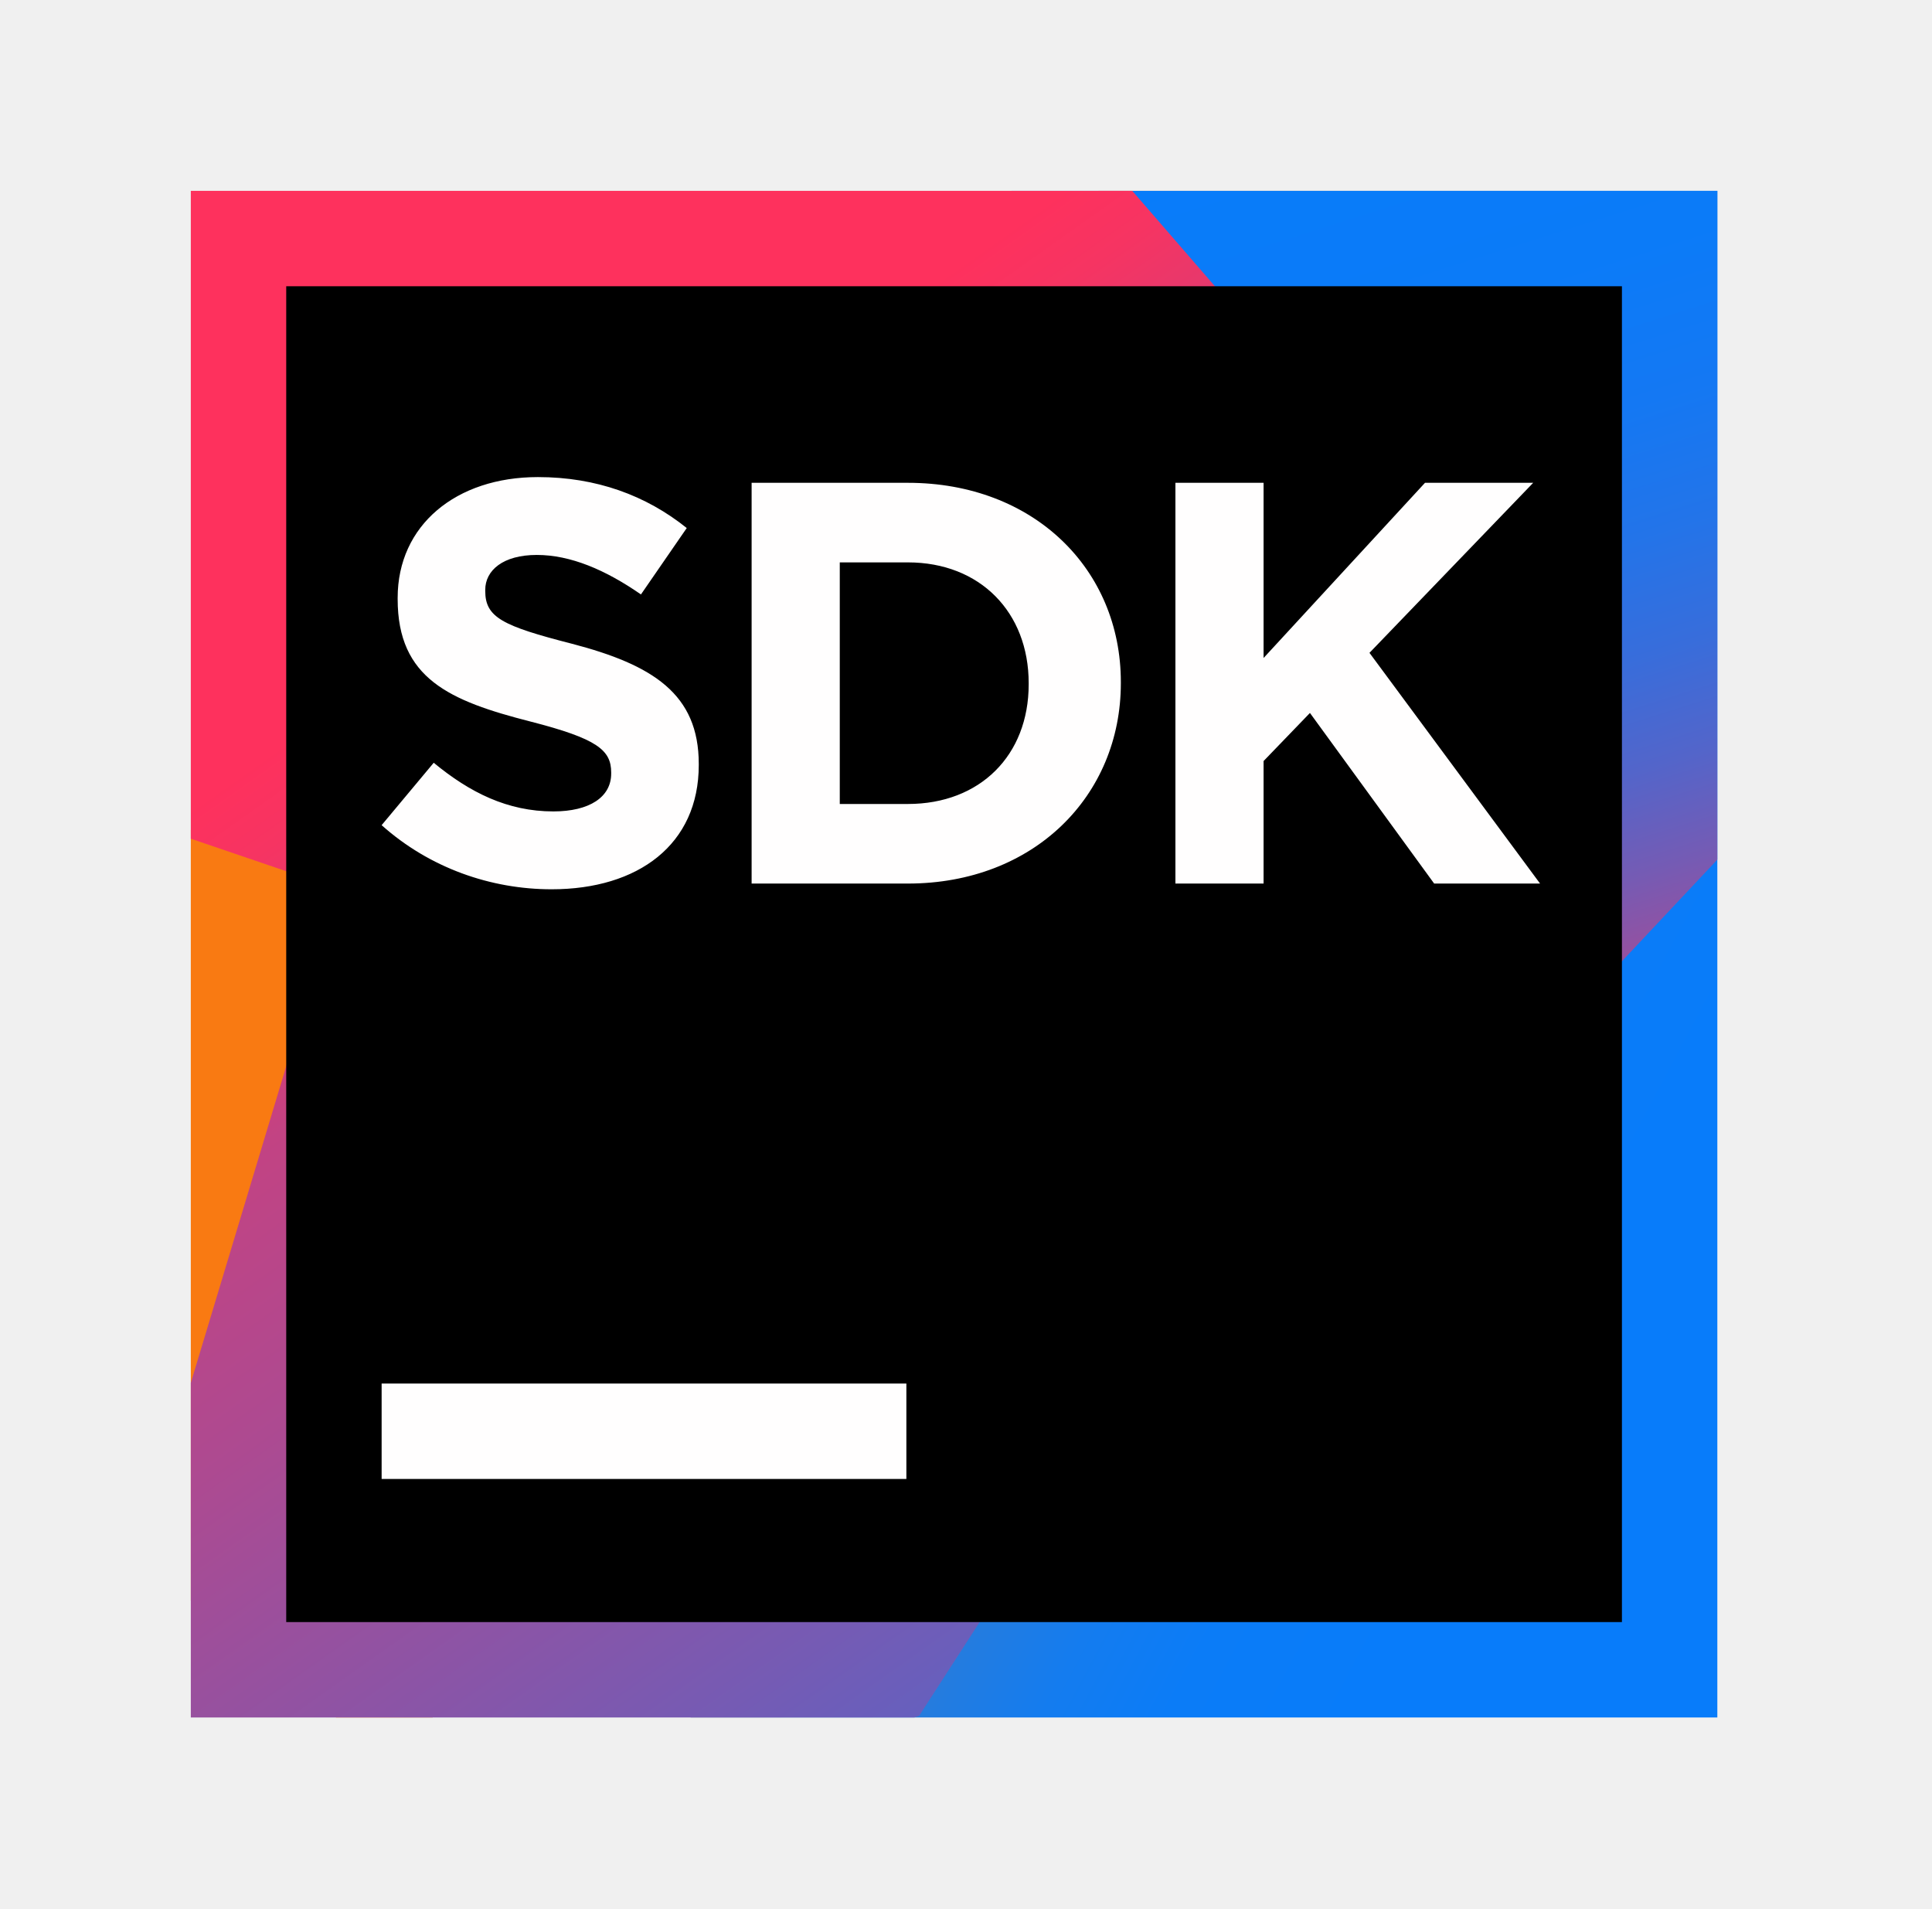
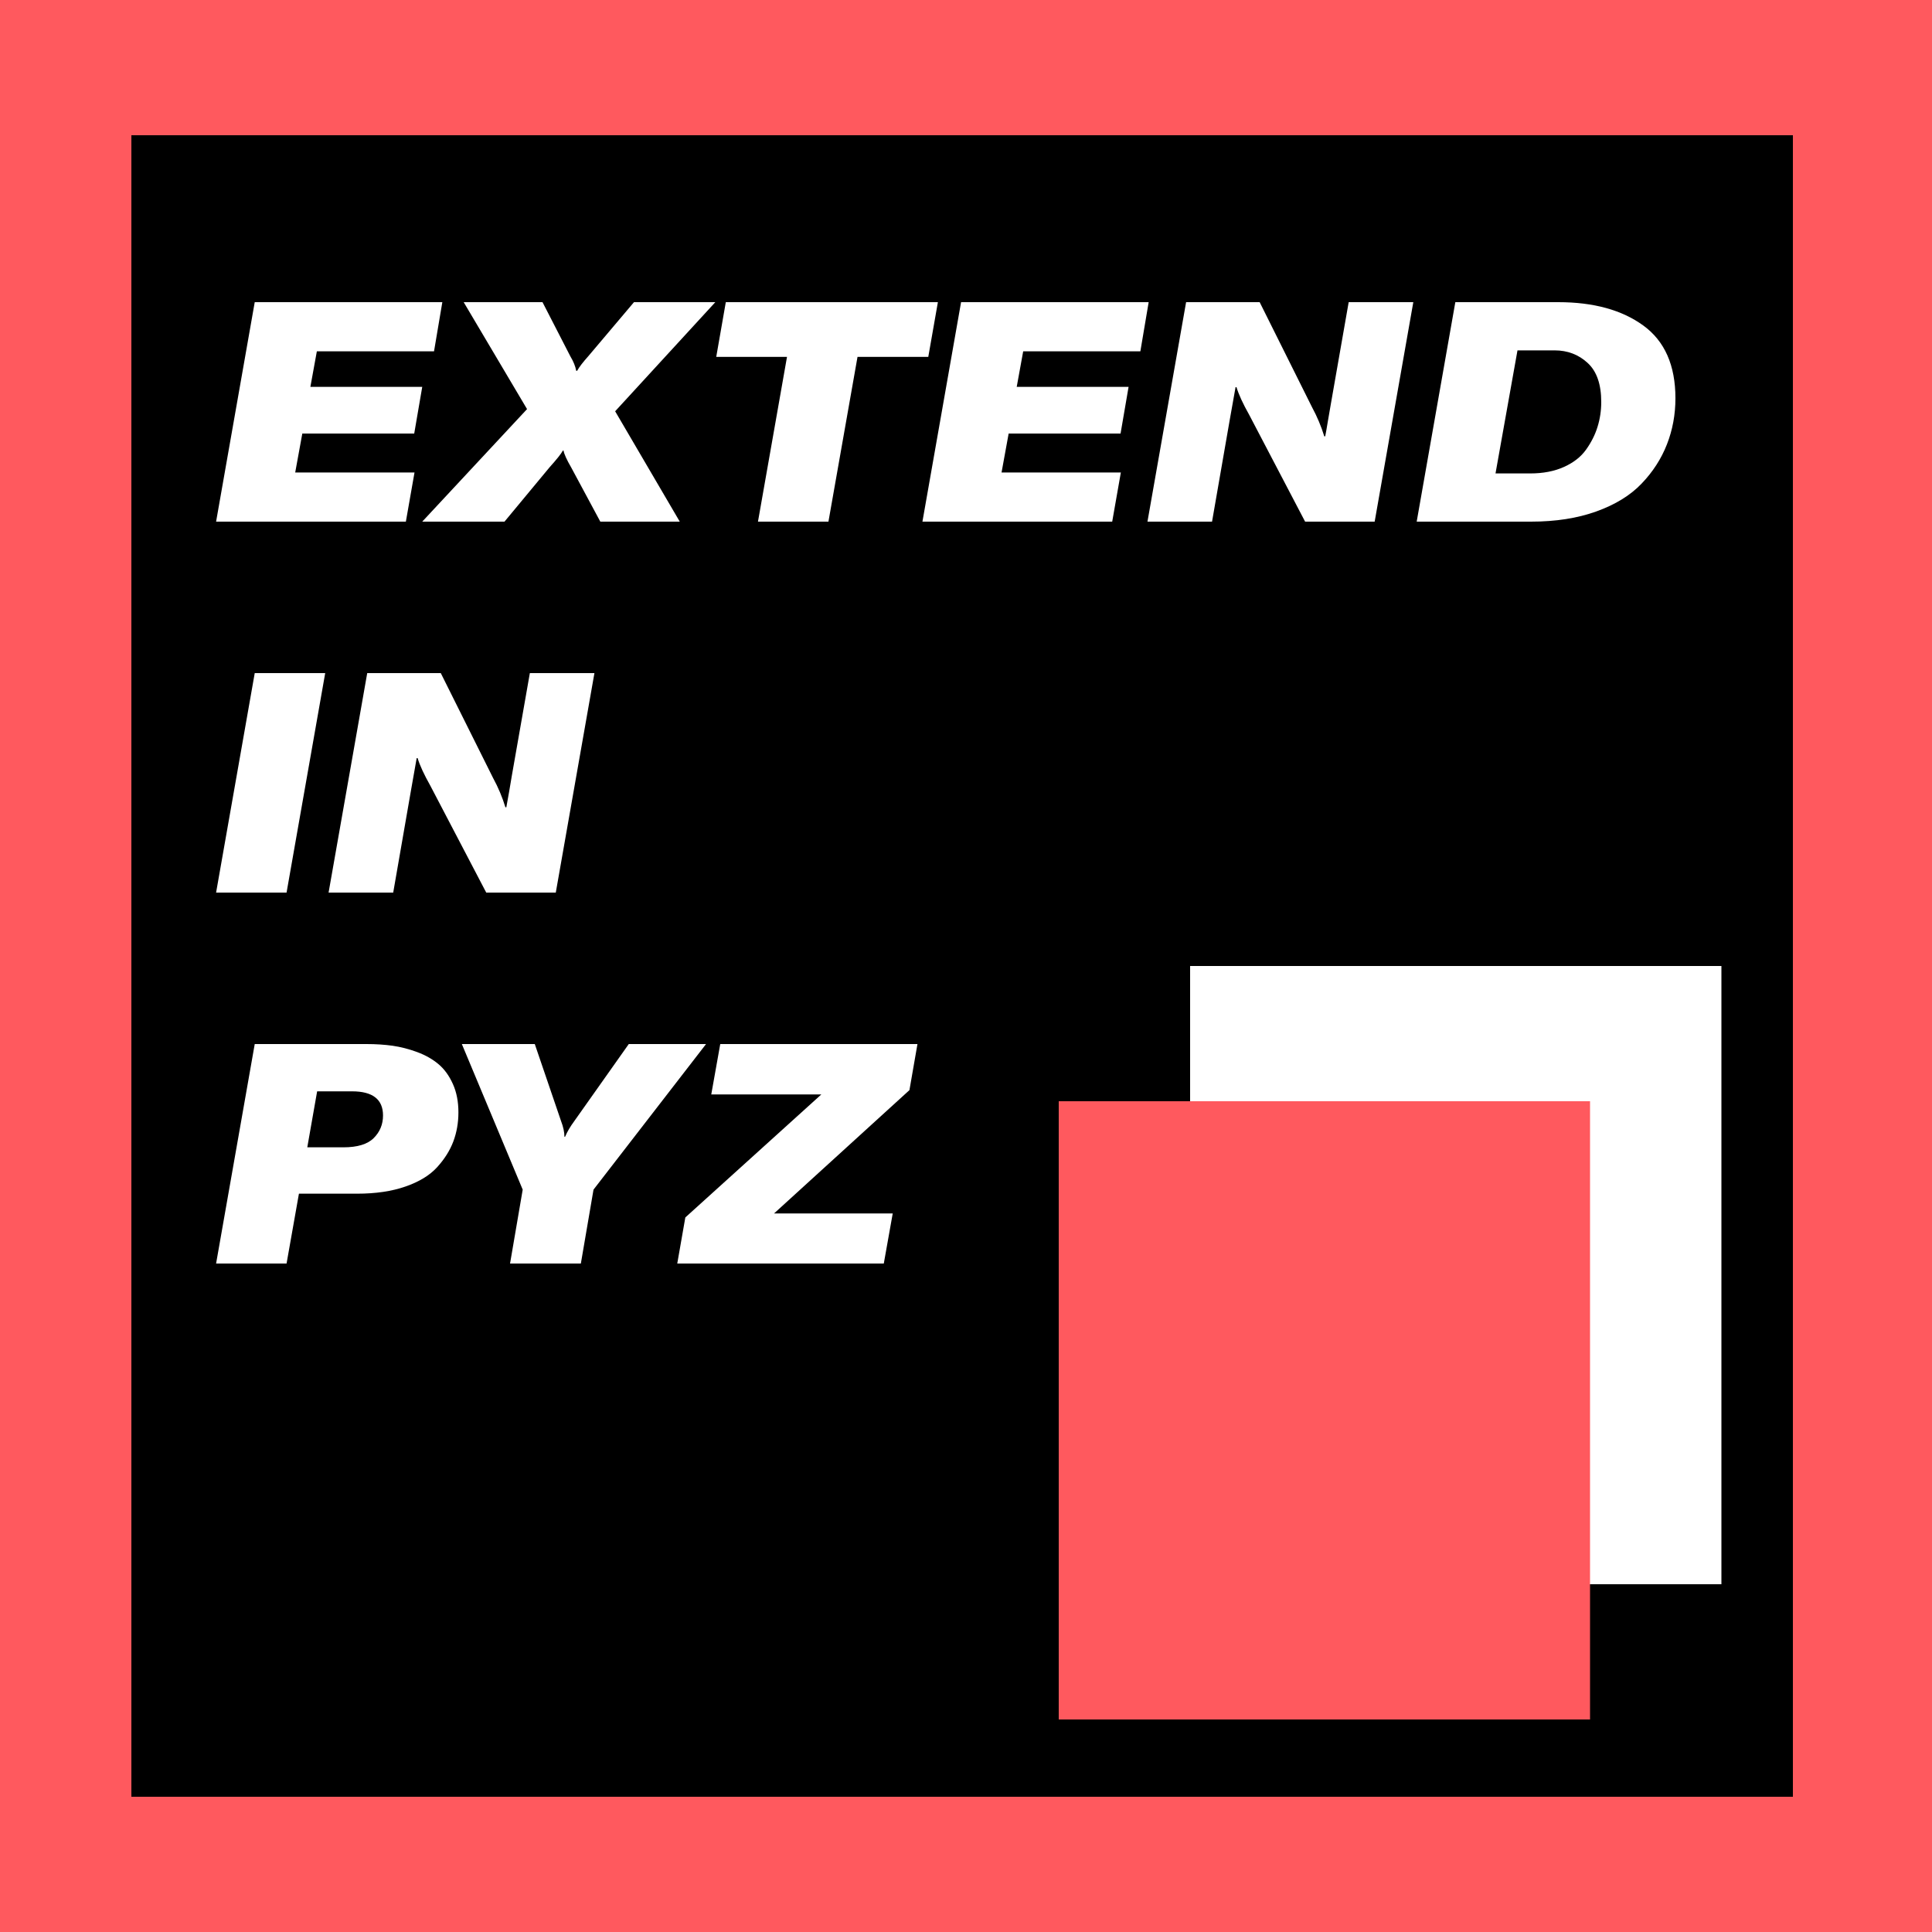
- <svg xmlns="http://www.w3.org/2000/svg" width="81" height="80" viewBox="0 0 81 80">
-   <defs>
-     <linearGradient id="pluginsdk_80-a" x1="-.031%" x2="100.053%" y1="49.963%" y2="49.963%">
-       <stop offset="25.81%" stop-color="#F97A12" />
-       <stop offset="45.91%" stop-color="#B07B58" />
-       <stop offset="72.41%" stop-color="#577BAE" />
-       <stop offset="91.05%" stop-color="#1E7CE5" />
-       <stop offset="100%" stop-color="#087CFA" />
-     </linearGradient>
-     <linearGradient id="pluginsdk_80-b" x1="27.55%" x2="82.223%" y1="34.514%" y2="77.605%">
-       <stop offset="0%" stop-color="#F97A12" />
-       <stop offset="7.18%" stop-color="#CB7A3E" />
-       <stop offset="15.41%" stop-color="#9E7B6A" />
-       <stop offset="24.2%" stop-color="#757B91" />
-       <stop offset="33.44%" stop-color="#537BB1" />
-       <stop offset="43.24%" stop-color="#387CCC" />
-       <stop offset="53.81%" stop-color="#237CE0" />
-       <stop offset="65.52%" stop-color="#147CEF" />
-       <stop offset="79.25%" stop-color="#0B7CF7" />
-       <stop offset="100%" stop-color="#087CFA" />
-     </linearGradient>
-     <linearGradient id="pluginsdk_80-c" x1="63.121%" x2="40.793%" y1="97.699%" y2="-6.587%">
-       <stop offset="0%" stop-color="#FE315D" />
-       <stop offset="7.84%" stop-color="#CB417E" />
-       <stop offset="16.01%" stop-color="#9E4E9B" />
-       <stop offset="24.74%" stop-color="#755BB4" />
-       <stop offset="33.92%" stop-color="#5365CA" />
-       <stop offset="43.65%" stop-color="#386DDB" />
-       <stop offset="54.14%" stop-color="#2374E9" />
-       <stop offset="65.76%" stop-color="#1478F3" />
-       <stop offset="79.4%" stop-color="#0B7BF8" />
-       <stop offset="100%" stop-color="#087CFA" />
-     </linearGradient>
-     <linearGradient id="pluginsdk_80-d" x1="25.331%" x2="93.854%" y1="24.119%" y2="132.621%">
-       <stop offset="0%" stop-color="#FE315D" />
-       <stop offset="4.023%" stop-color="#F63462" />
-       <stop offset="10.37%" stop-color="#DF3A71" />
-       <stop offset="16.67%" stop-color="#C24383" />
-       <stop offset="29.12%" stop-color="#AD4A91" />
-       <stop offset="54.98%" stop-color="#755BB4" />
-       <stop offset="91.75%" stop-color="#1D76ED" />
-       <stop offset="100%" stop-color="#087CFA" />
-     </linearGradient>
-   </defs>
-   <g fill="none" fill-rule="evenodd">
-     <g fill-rule="nonzero" transform="translate(8 8)">
-       <path fill="url(#pluginsdk_80-a)" d="M6.088,64 L2.66453526e-15,59.1 L0,26.792 L30,38.67 L10.14,64 L6.088,64 Z" />
-       <path fill="url(#pluginsdk_80-b)" d="M20.952,64 L52.274,31.916 L37.671,0.46 L38.058,1.33226763e-15 L64,0 L64,64 L20.952,64 Z" />
-       <path fill="url(#pluginsdk_80-c)" d="M34.412,0 L64,0 L64,28.037 L49.008,44 L34,0.447 L34.412,0 Z" />
-       <path fill="url(#pluginsdk_80-d)" d="M30.336,64 L0,64 L0,49.971 L6.234,29.283 L0,27.16 L0,0 L39.47,0 L58,21.384 L30.538,63.926 L30.336,64 Z" />
-     </g>
-     <g fill-rule="nonzero" transform="translate(12 12)">
-       <rect width="56" height="56" fill="#000" />
-       <rect width="22" height="4" x="4" y="46" fill="#FFFEFE" />
-       <path fill="#FFFEFE" d="M11.128,25.28 C8.584,25.28 6.016,24.392 4,22.592 L6.184,19.976 C7.696,21.224 9.28,22.016 11.2,22.016 C12.712,22.016 13.624,21.416 13.624,20.432 L13.624,20.384 C13.624,19.448 13.048,18.968 10.24,18.248 C6.856,17.384 4.672,16.448 4.672,13.112 L4.672,13.064 C4.672,10.016 7.12,8 10.552,8 C13,8 15.088,8.768 16.792,10.136 L14.872,12.92 C13.384,11.888 11.92,11.264 10.504,11.264 C9.088,11.264 8.344,11.912 8.344,12.728 L8.344,12.776 C8.344,13.88 9.064,14.24 11.968,14.984 C15.376,15.872 17.296,17.096 17.296,20.024 L17.296,20.072 C17.296,23.408 14.752,25.28 11.128,25.28 Z M19.512,25.04 L19.512,8.24 L26.064,8.24 C31.344,8.24 34.992,11.864 34.992,16.592 L34.992,16.64 C34.992,21.368 31.344,25.04 26.064,25.04 L19.512,25.04 Z M26.064,11.576 L23.208,11.576 L23.208,21.704 L26.064,21.704 C29.088,21.704 31.128,19.664 31.128,16.688 L31.128,16.64 C31.128,13.664 29.088,11.576 26.064,11.576 Z M37.28,25.04 L37.28,8.24 L40.976,8.24 L40.976,15.584 L47.744,8.24 L52.28,8.24 L45.416,15.368 L52.568,25.04 L48.128,25.04 L42.92,17.888 L40.976,19.904 L40.976,25.04 L37.28,25.04 Z" />
+ <svg xmlns="http://www.w3.org/2000/svg" width="40px" height="40px" viewBox="0 0 40 40" version="1.1">
+   <g id="Artboard" stroke="none" stroke-width="1" fill="none" fill-rule="evenodd">
+     <rect fill="#FF595E" x="0" y="0" width="40" height="40" />
+     <rect id="Rectangle-Copy" fill="#000000" x="2.72" y="2.8" width="34.4" height="34.4" />
+     <path d="M8.403,10.8 L8.582,9.782 L6.112,9.782 L6.259,8.976 L8.576,8.976 L8.742,8.01 L6.426,8.01 L6.56,7.274 L8.986,7.274 L9.158,6.256 L5.274,6.256 L4.474,10.8 L8.403,10.8 Z M10.445,10.8 L11.379,9.674 C11.529,9.507 11.62,9.392 11.654,9.328 L11.654,9.328 L11.667,9.328 C11.68,9.401 11.733,9.518 11.827,9.68 L11.827,9.68 L12.429,10.8 L14.074,10.8 L12.736,8.515 L14.81,6.256 L13.126,6.256 L12.179,7.376 C12.068,7.5 11.991,7.6 11.949,7.677 L11.949,7.677 L11.93,7.677 C11.913,7.583 11.872,7.483 11.808,7.376 L11.808,7.376 L11.232,6.256 L9.6,6.256 L10.912,8.47 L8.742,10.8 L10.445,10.8 Z M17.152,10.8 L17.754,7.389 L19.219,7.389 L19.418,6.256 L15.027,6.256 L14.829,7.389 L16.294,7.389 L15.693,10.8 L17.152,10.8 Z M23.027,10.8 L23.206,9.782 L20.736,9.782 L20.883,8.976 L23.2,8.976 L23.366,8.01 L21.05,8.01 L21.184,7.274 L23.61,7.274 L23.782,6.256 L19.898,6.256 L19.098,10.8 L23.027,10.8 Z M25.094,10.8 L25.459,8.701 L25.581,8.016 L25.6,8.016 C25.647,8.17 25.734,8.359 25.862,8.586 L25.862,8.586 L27.021,10.8 L28.461,10.8 L29.261,6.256 L27.923,6.256 L27.552,8.374 C27.539,8.447 27.52,8.559 27.494,8.71 C27.469,8.862 27.45,8.97 27.437,9.034 L27.437,9.034 L27.418,9.034 C27.354,8.825 27.268,8.622 27.162,8.426 L27.162,8.426 L26.08,6.256 L24.557,6.256 L23.757,10.8 L25.094,10.8 Z M31.699,10.8 C32.207,10.8 32.657,10.73 33.05,10.589 C33.442,10.448 33.755,10.256 33.987,10.013 C34.22,9.77 34.395,9.499 34.512,9.2 C34.629,8.901 34.688,8.583 34.688,8.246 C34.688,7.564 34.466,7.061 34.022,6.739 C33.579,6.417 32.992,6.256 32.262,6.256 L32.262,6.256 L30.131,6.256 L29.331,10.8 L31.699,10.8 Z M31.68,9.802 L30.963,9.802 L31.418,7.254 L32.186,7.254 C32.454,7.254 32.683,7.341 32.87,7.514 C33.058,7.686 33.152,7.956 33.152,8.323 C33.152,8.502 33.126,8.674 33.075,8.838 C33.024,9.003 32.945,9.159 32.838,9.309 C32.732,9.458 32.579,9.578 32.381,9.667 C32.182,9.757 31.949,9.802 31.68,9.802 L31.68,9.802 Z M5.933,18.48 L6.733,13.936 L5.274,13.936 L4.474,18.48 L5.933,18.48 Z M8.141,18.48 L8.506,16.381 L8.627,15.696 L8.646,15.696 C8.693,15.85 8.781,16.039 8.909,16.266 L8.909,16.266 L10.067,18.48 L11.507,18.48 L12.307,13.936 L10.97,13.936 L10.598,16.054 C10.586,16.127 10.566,16.239 10.541,16.39 C10.515,16.542 10.496,16.65 10.483,16.714 L10.483,16.714 L10.464,16.714 C10.4,16.505 10.315,16.302 10.208,16.106 L10.208,16.106 L9.126,13.936 L7.603,13.936 L6.803,18.48 L8.141,18.48 Z M5.933,26.16 L6.189,24.714 L7.392,24.714 C7.776,24.714 8.11,24.665 8.394,24.566 C8.677,24.468 8.896,24.335 9.05,24.166 C9.203,23.998 9.315,23.82 9.386,23.632 C9.456,23.444 9.491,23.244 9.491,23.03 C9.491,22.809 9.453,22.612 9.376,22.442 C9.299,22.271 9.2,22.134 9.078,22.032 C8.957,21.93 8.81,21.846 8.637,21.782 C8.464,21.718 8.294,21.675 8.128,21.651 C7.962,21.628 7.782,21.616 7.59,21.616 L7.59,21.616 L5.274,21.616 L4.474,26.16 L5.933,26.16 Z M7.11,23.754 L6.362,23.754 L6.566,22.595 L7.29,22.595 C7.716,22.595 7.93,22.762 7.93,23.094 C7.93,23.278 7.866,23.434 7.738,23.562 C7.61,23.69 7.401,23.754 7.11,23.754 L7.11,23.754 Z M12.026,26.16 L12.288,24.63 L14.618,21.616 L13.018,21.616 L11.891,23.21 C11.806,23.325 11.742,23.434 11.699,23.536 L11.699,23.536 L11.686,23.536 C11.686,23.442 11.663,23.333 11.616,23.21 L11.616,23.21 L11.072,21.616 L9.562,21.616 L10.822,24.63 L10.56,26.16 L12.026,26.16 Z M18.298,26.16 L18.483,25.123 L16.026,25.123 L18.829,22.57 L18.995,21.616 L14.912,21.616 L14.726,22.659 L17.005,22.659 L14.189,25.206 L14.022,26.16 L18.298,26.16 Z" id="EXTENDINPYZ" fill="#FFFFFF" fill-rule="nonzero" />
+     <g id="Group" transform="translate(21.92, 20)" stroke-width="10">
+       <rect id="Rectangle" stroke="#FFFFFF" x="7.72" y="5" width="1" height="2.8" />
+       <rect id="Rectangle-Copy-2" stroke="#FF595E" x="5" y="7.8" width="1" height="2.8" />
    </g>
  </g>
</svg>
